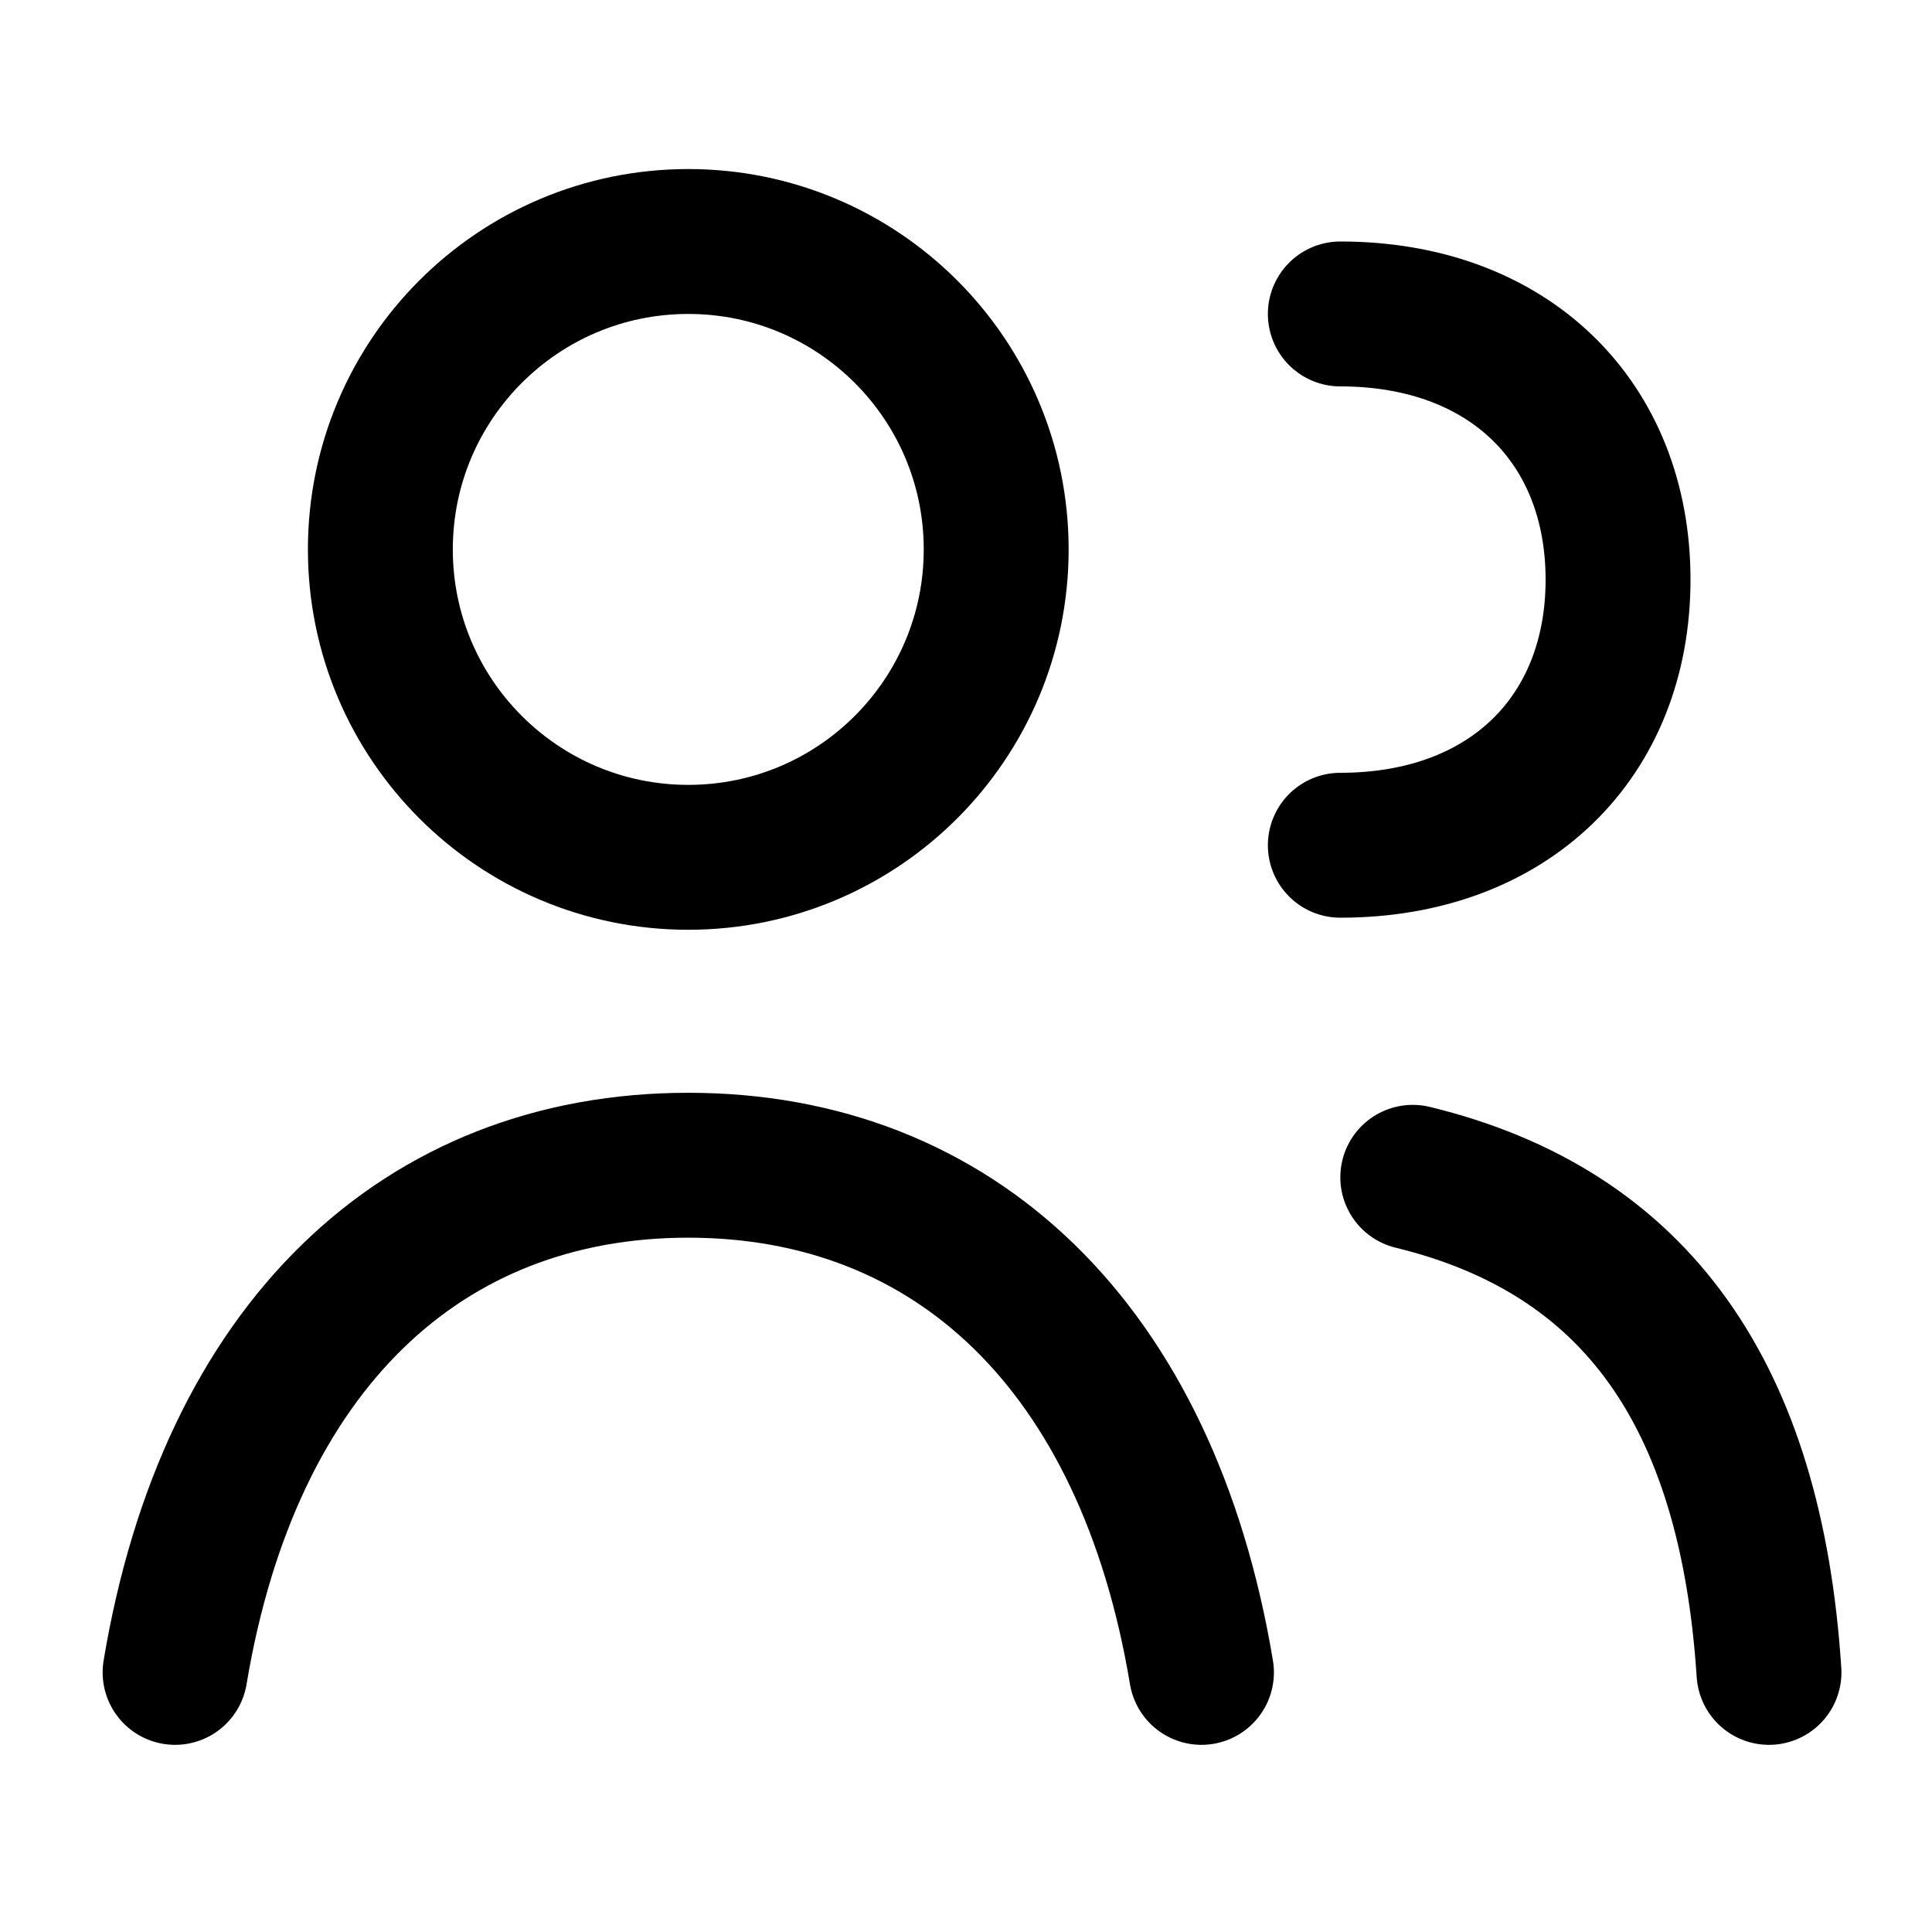
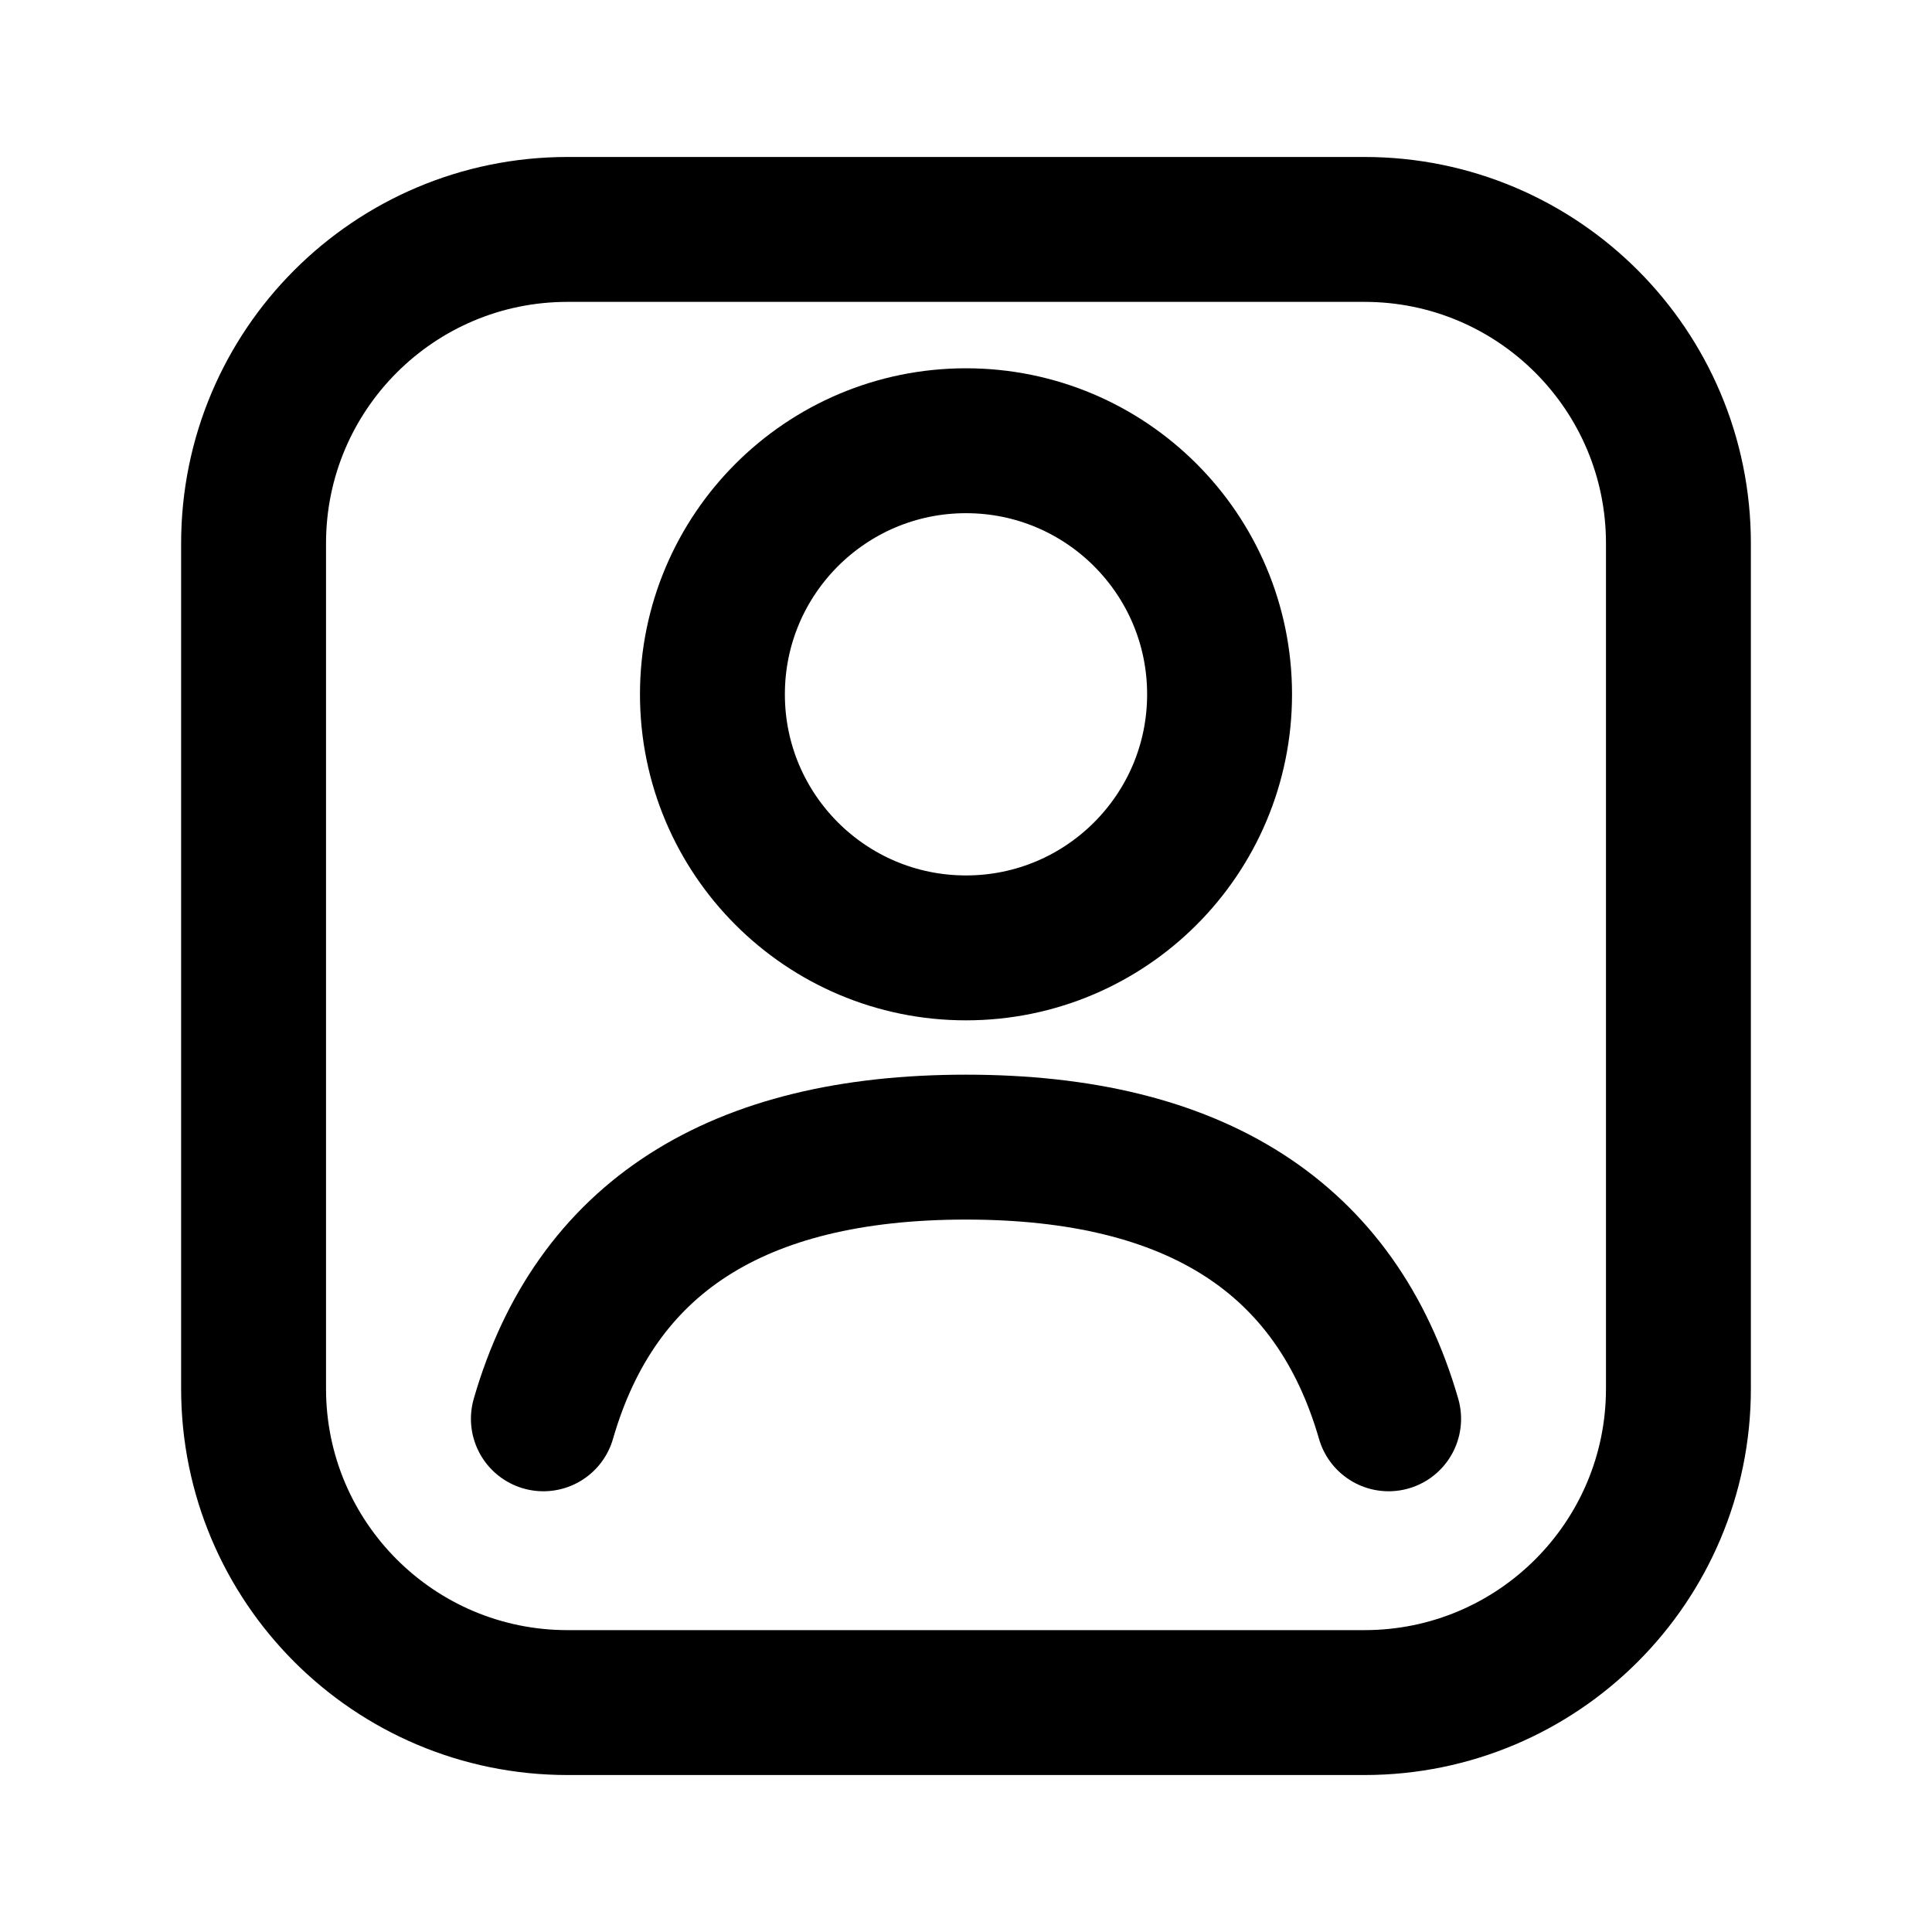
<svg xmlns="http://www.w3.org/2000/svg" width="44" height="44" viewBox="0 0 32 32" fill="none" stroke="currentColor" stroke-width="2.4" stroke-linecap="round" stroke-linejoin="round">
-   <circle cx="11.4" cy="9.1" r="5.1" />
-   <path d="M2.9 27.7C3.8 22.3 7 19.3 11.4 19.3S19 22.3 19.9 27.7M22.2 5.2C25 5.2 26.8 7 26.8 9.6S25 14 22.2 14M23.4 19.5C27.1 20.4 29 23.1 29.3 27.7" />
+   <rect x="4.2" y="3.8" width="23.6" height="24.4" rx="5.2" />
+   <circle cx="16" cy="11.5" r="4.2" />
+   <path d="M9 23.5Q10.3 19 16 19Q21.7 19 23 23.5" />
</svg>
